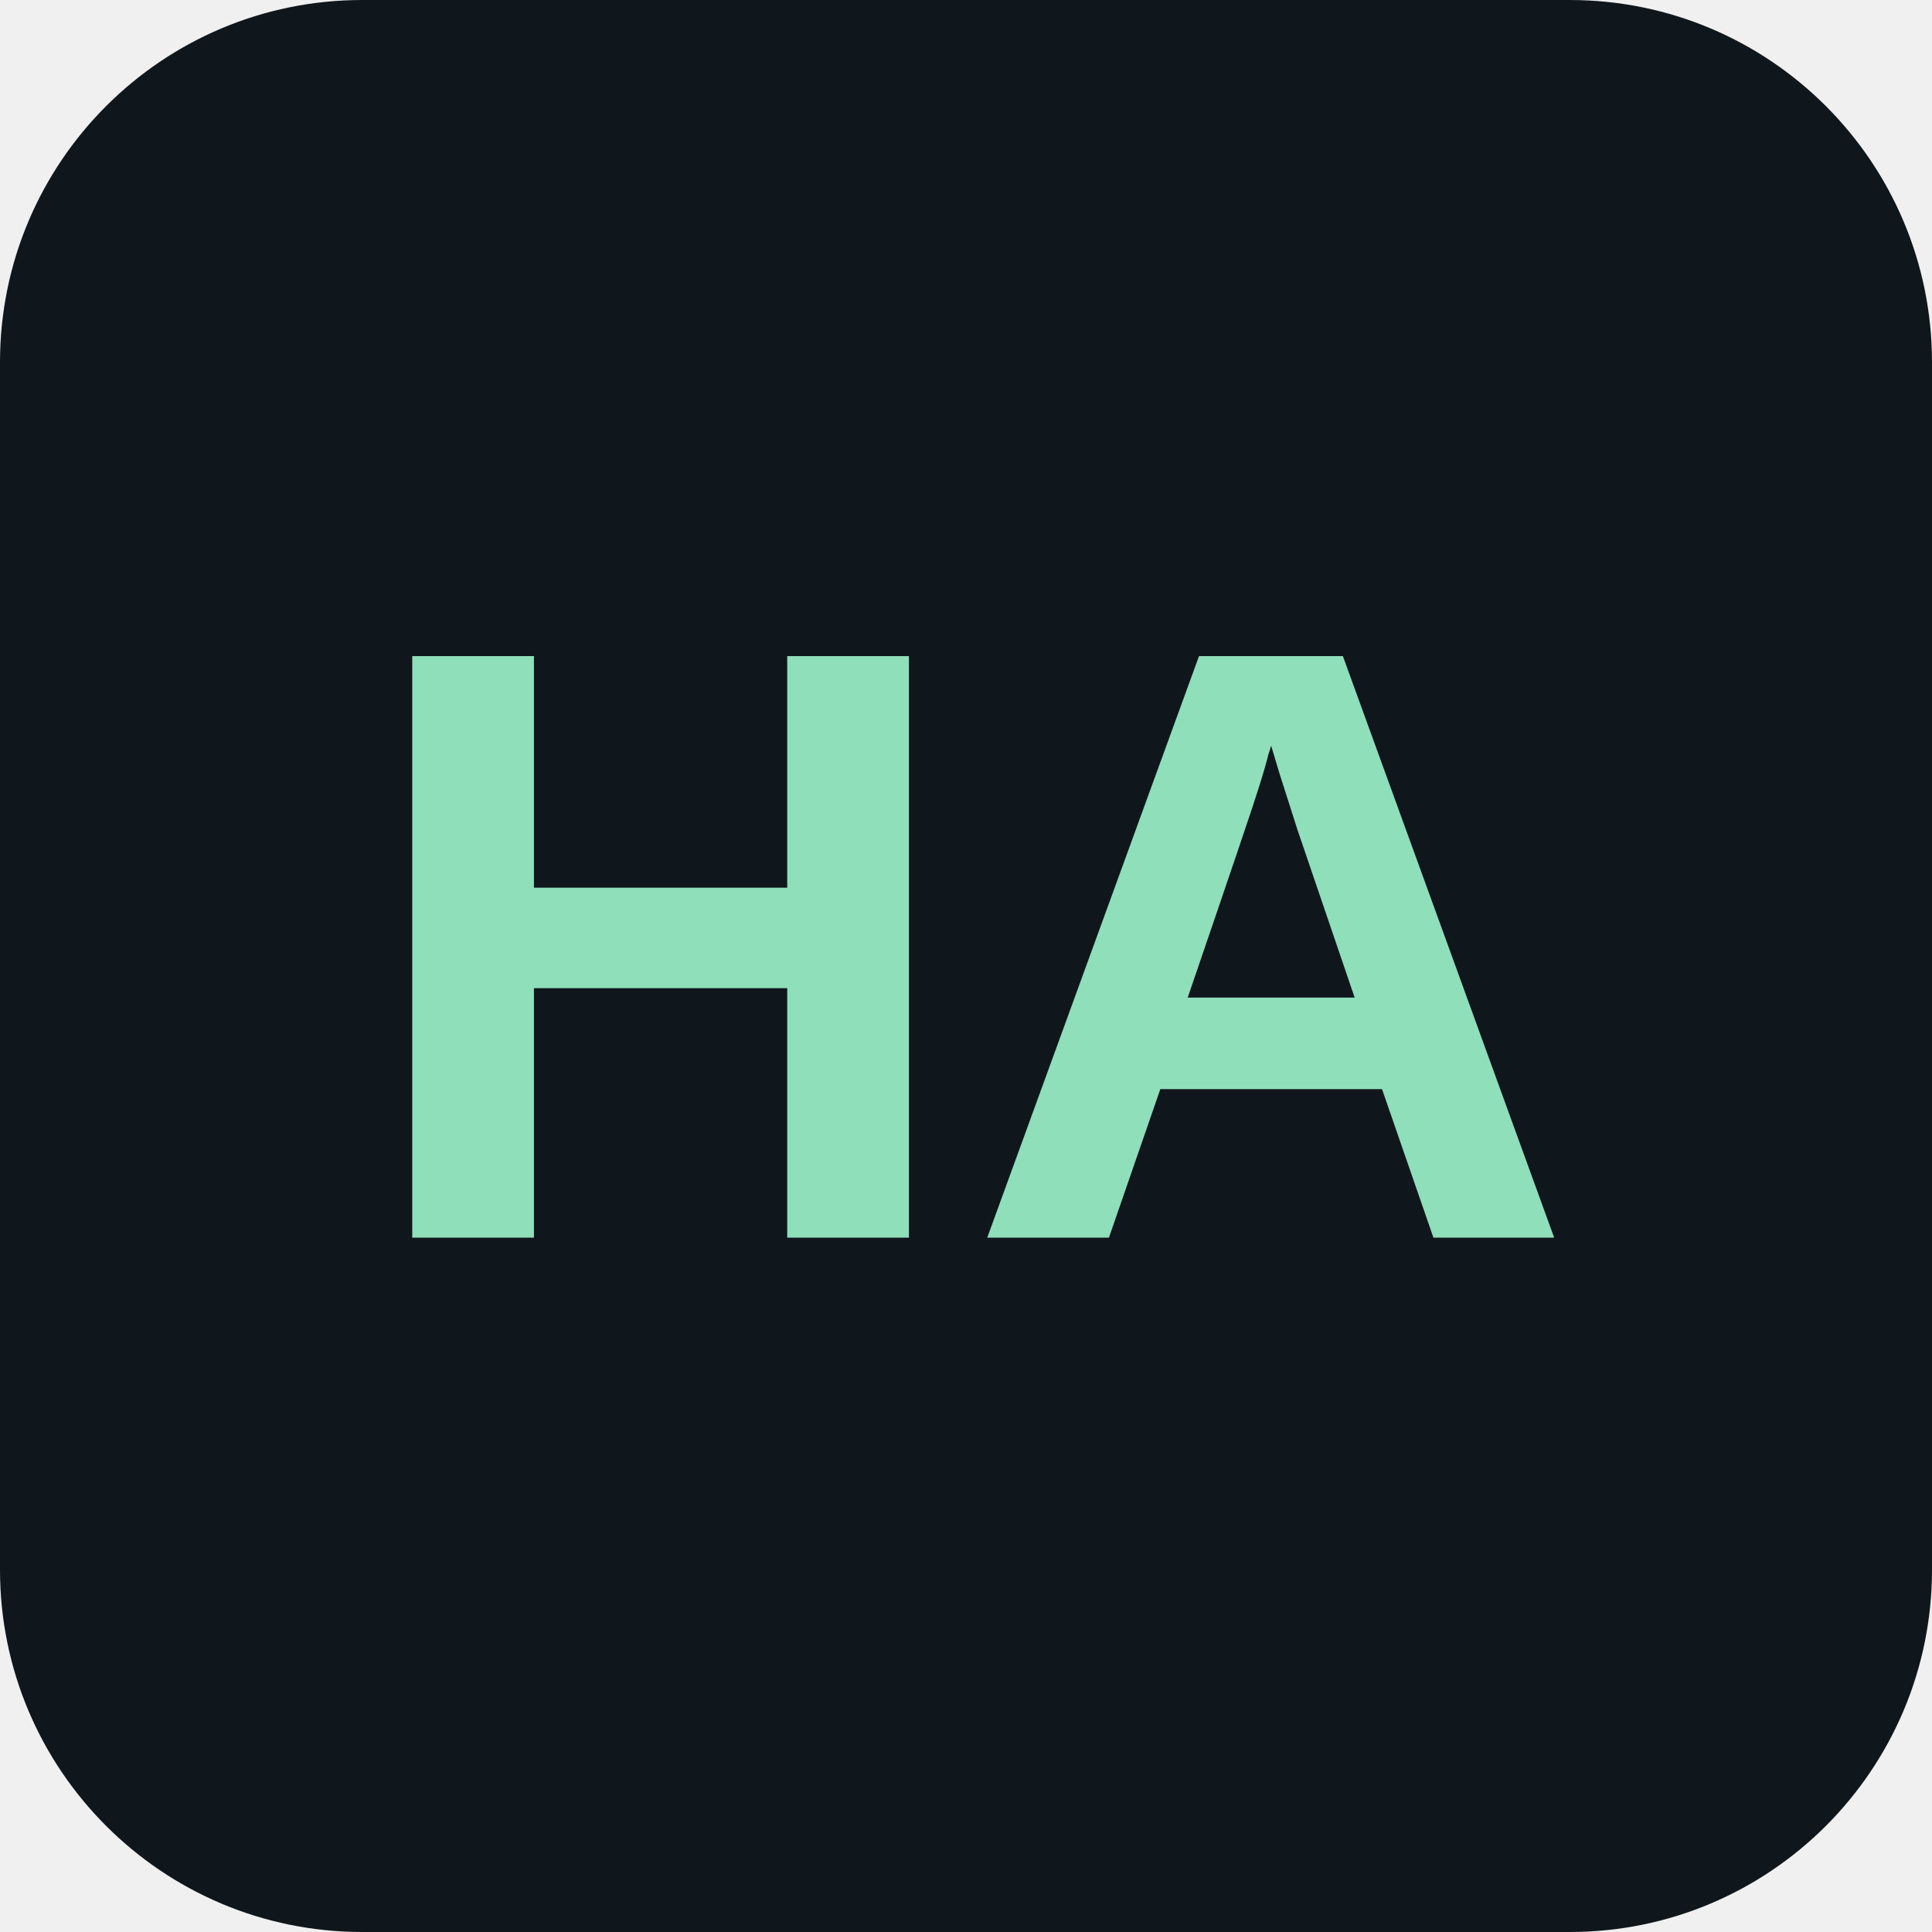
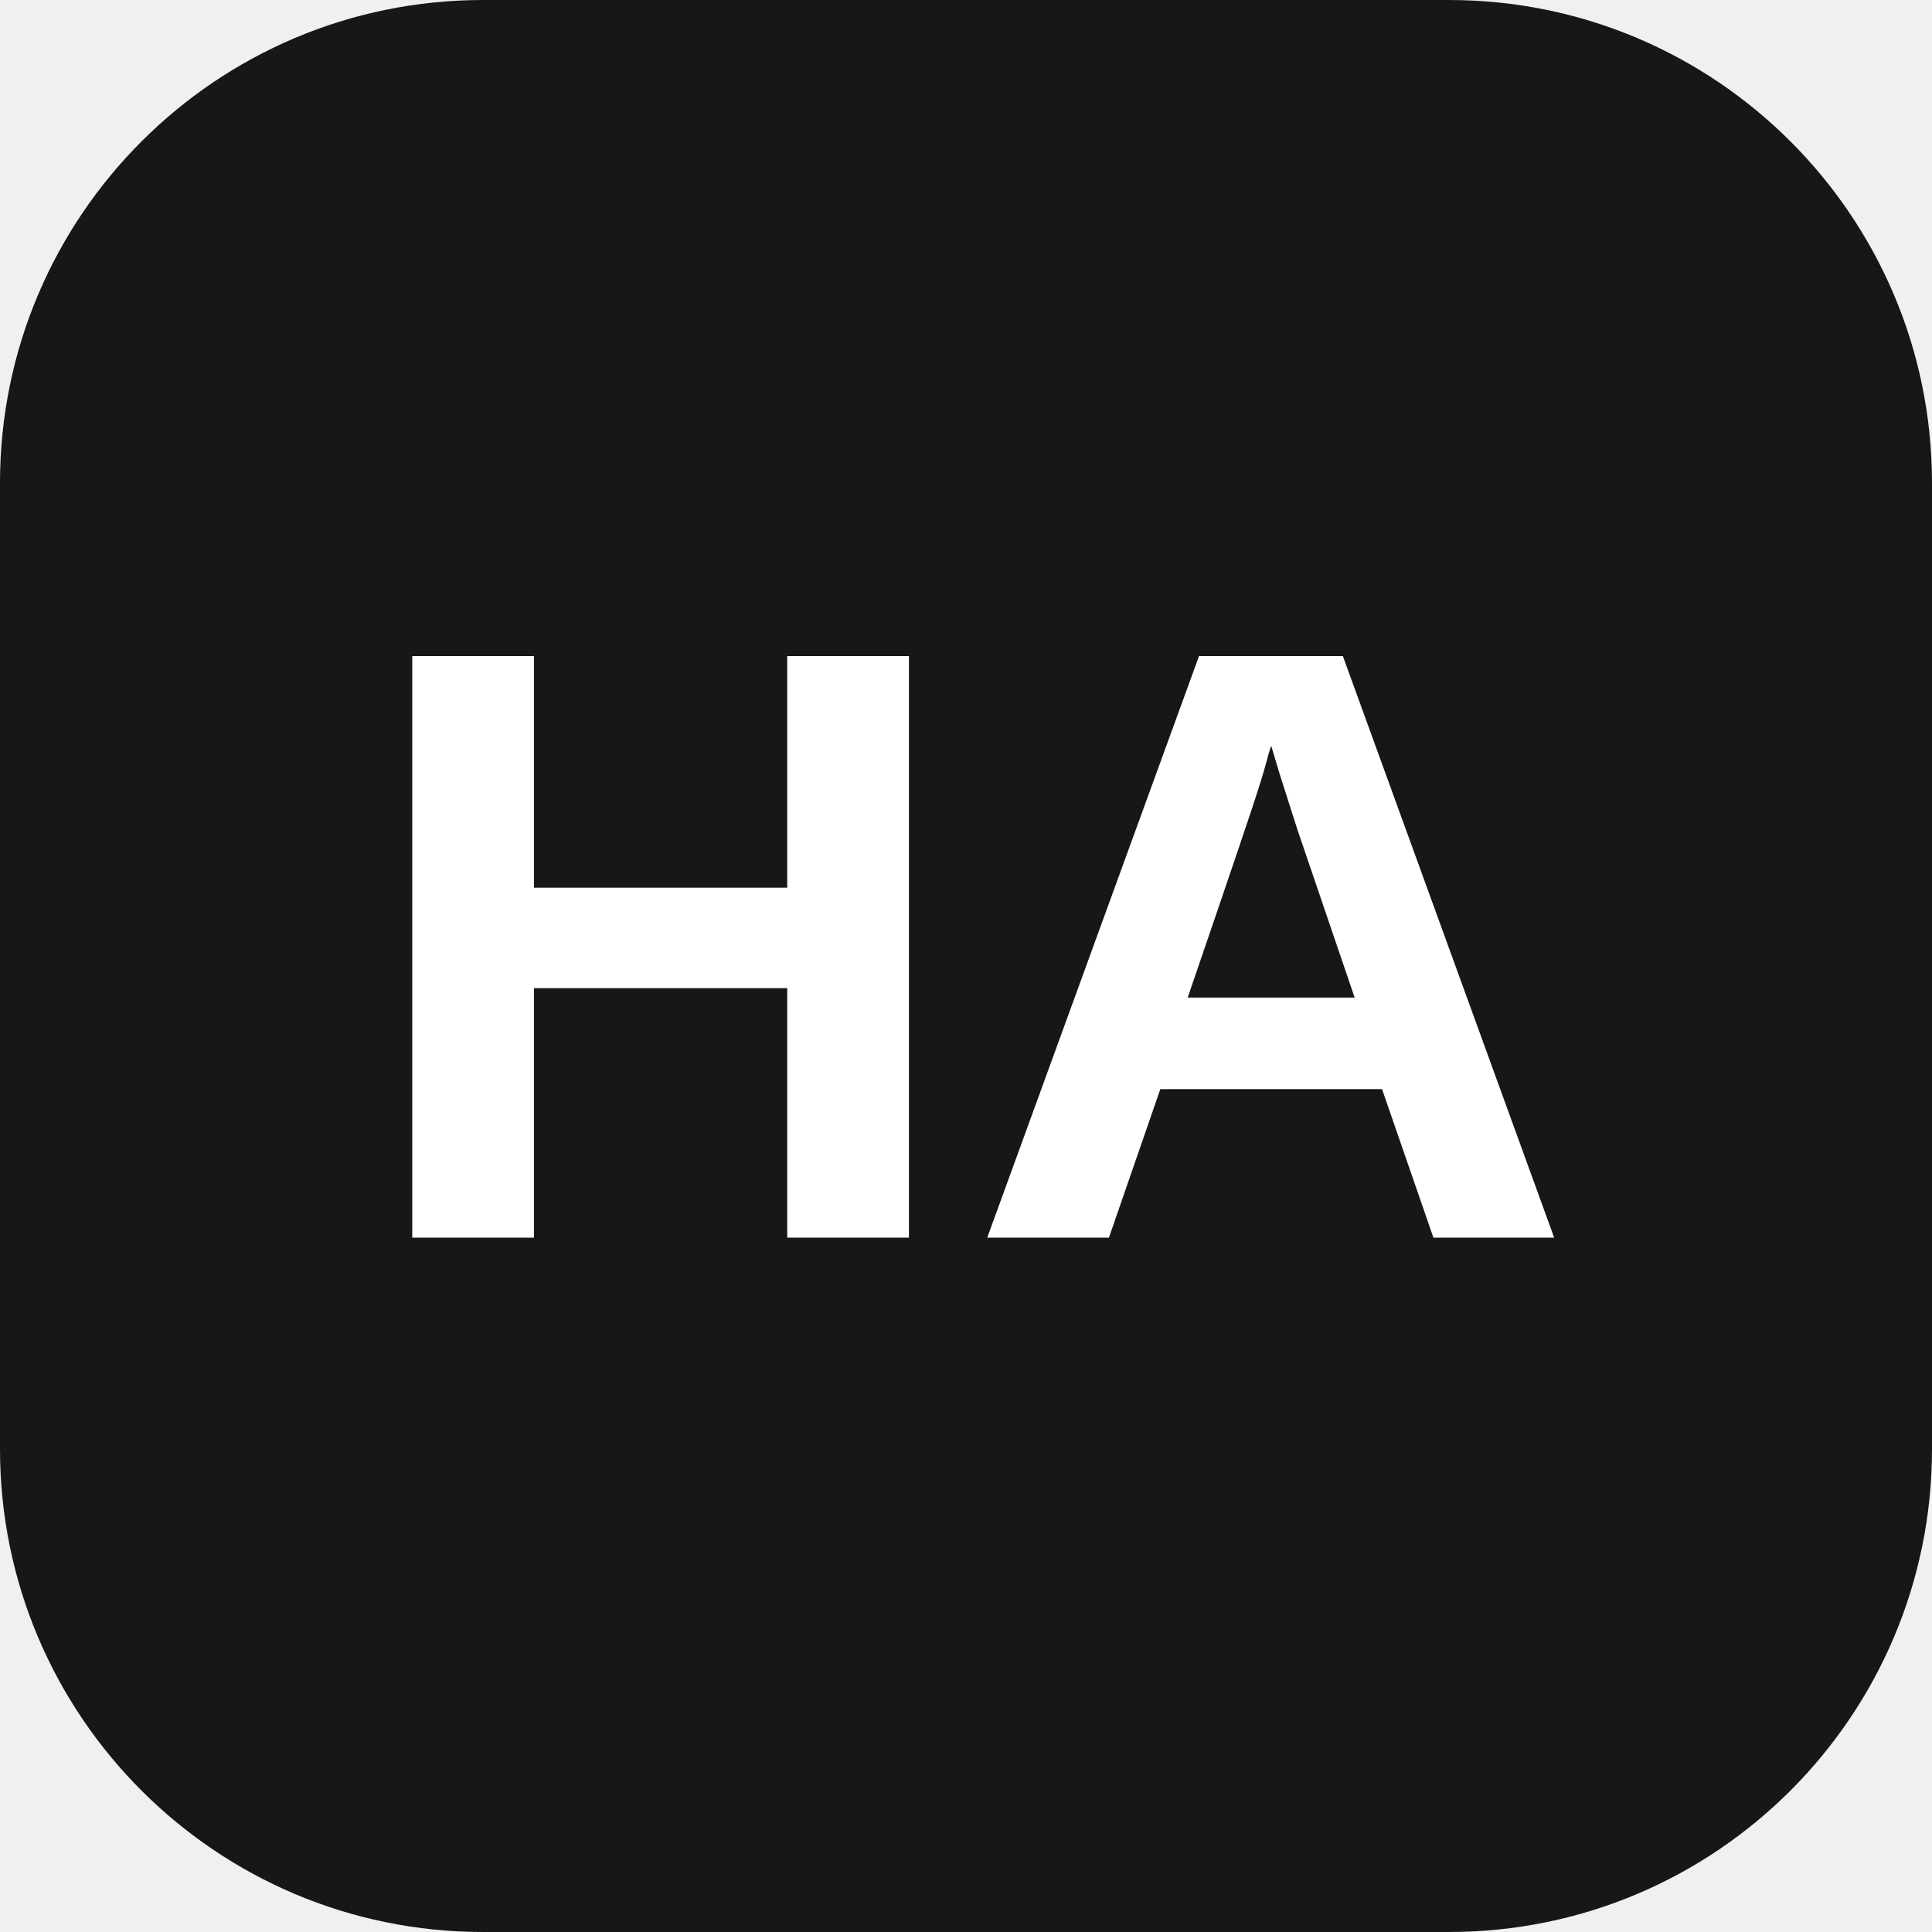
<svg xmlns="http://www.w3.org/2000/svg" viewBox="0 0 64 64">
-   <rect width="64" height="64" rx="12" fill="#10171c" />
-   <text x="32" y="41" text-anchor="middle" font-family="Arial,sans-serif" font-weight="600" font-size="28" fill="#8fdfba">HA</text>
+   <rect width="64" height="64" rx="16" fill="#171717" />
+   <text x="32" y="41" text-anchor="middle" font-family="Arial,sans-serif" font-weight="600" font-size="28" fill="#fff">HA</text>
</svg>
